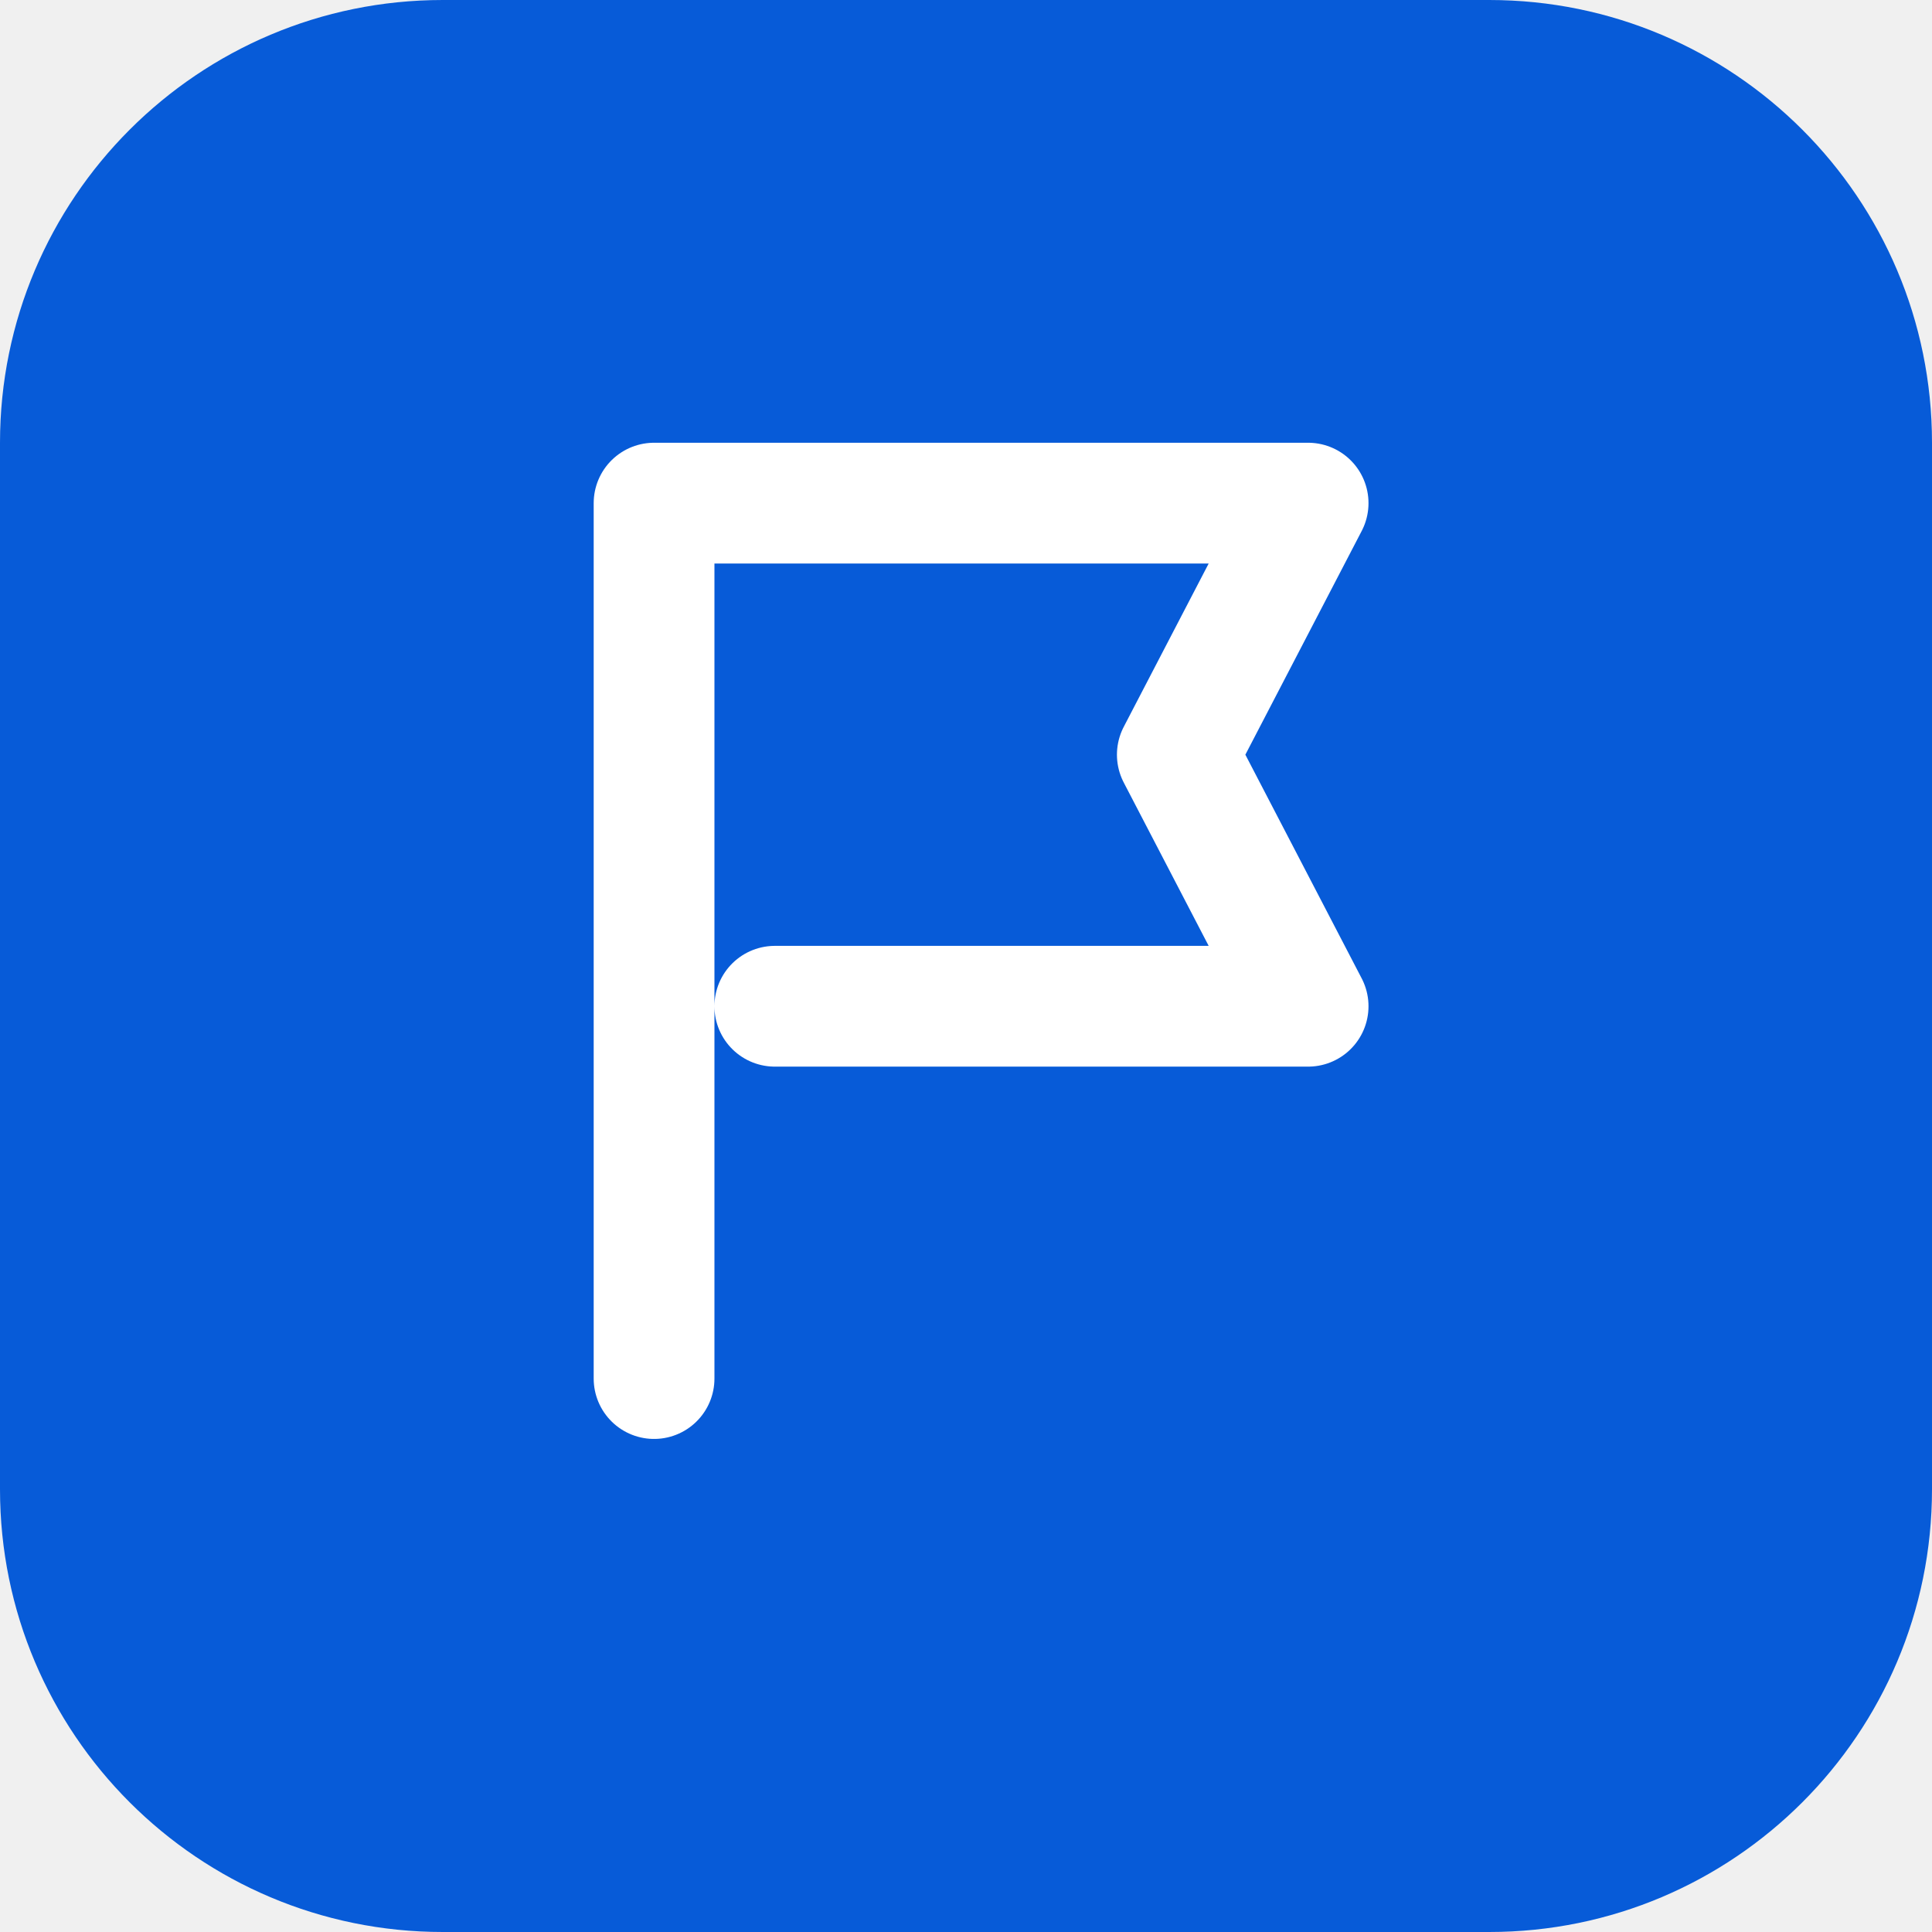
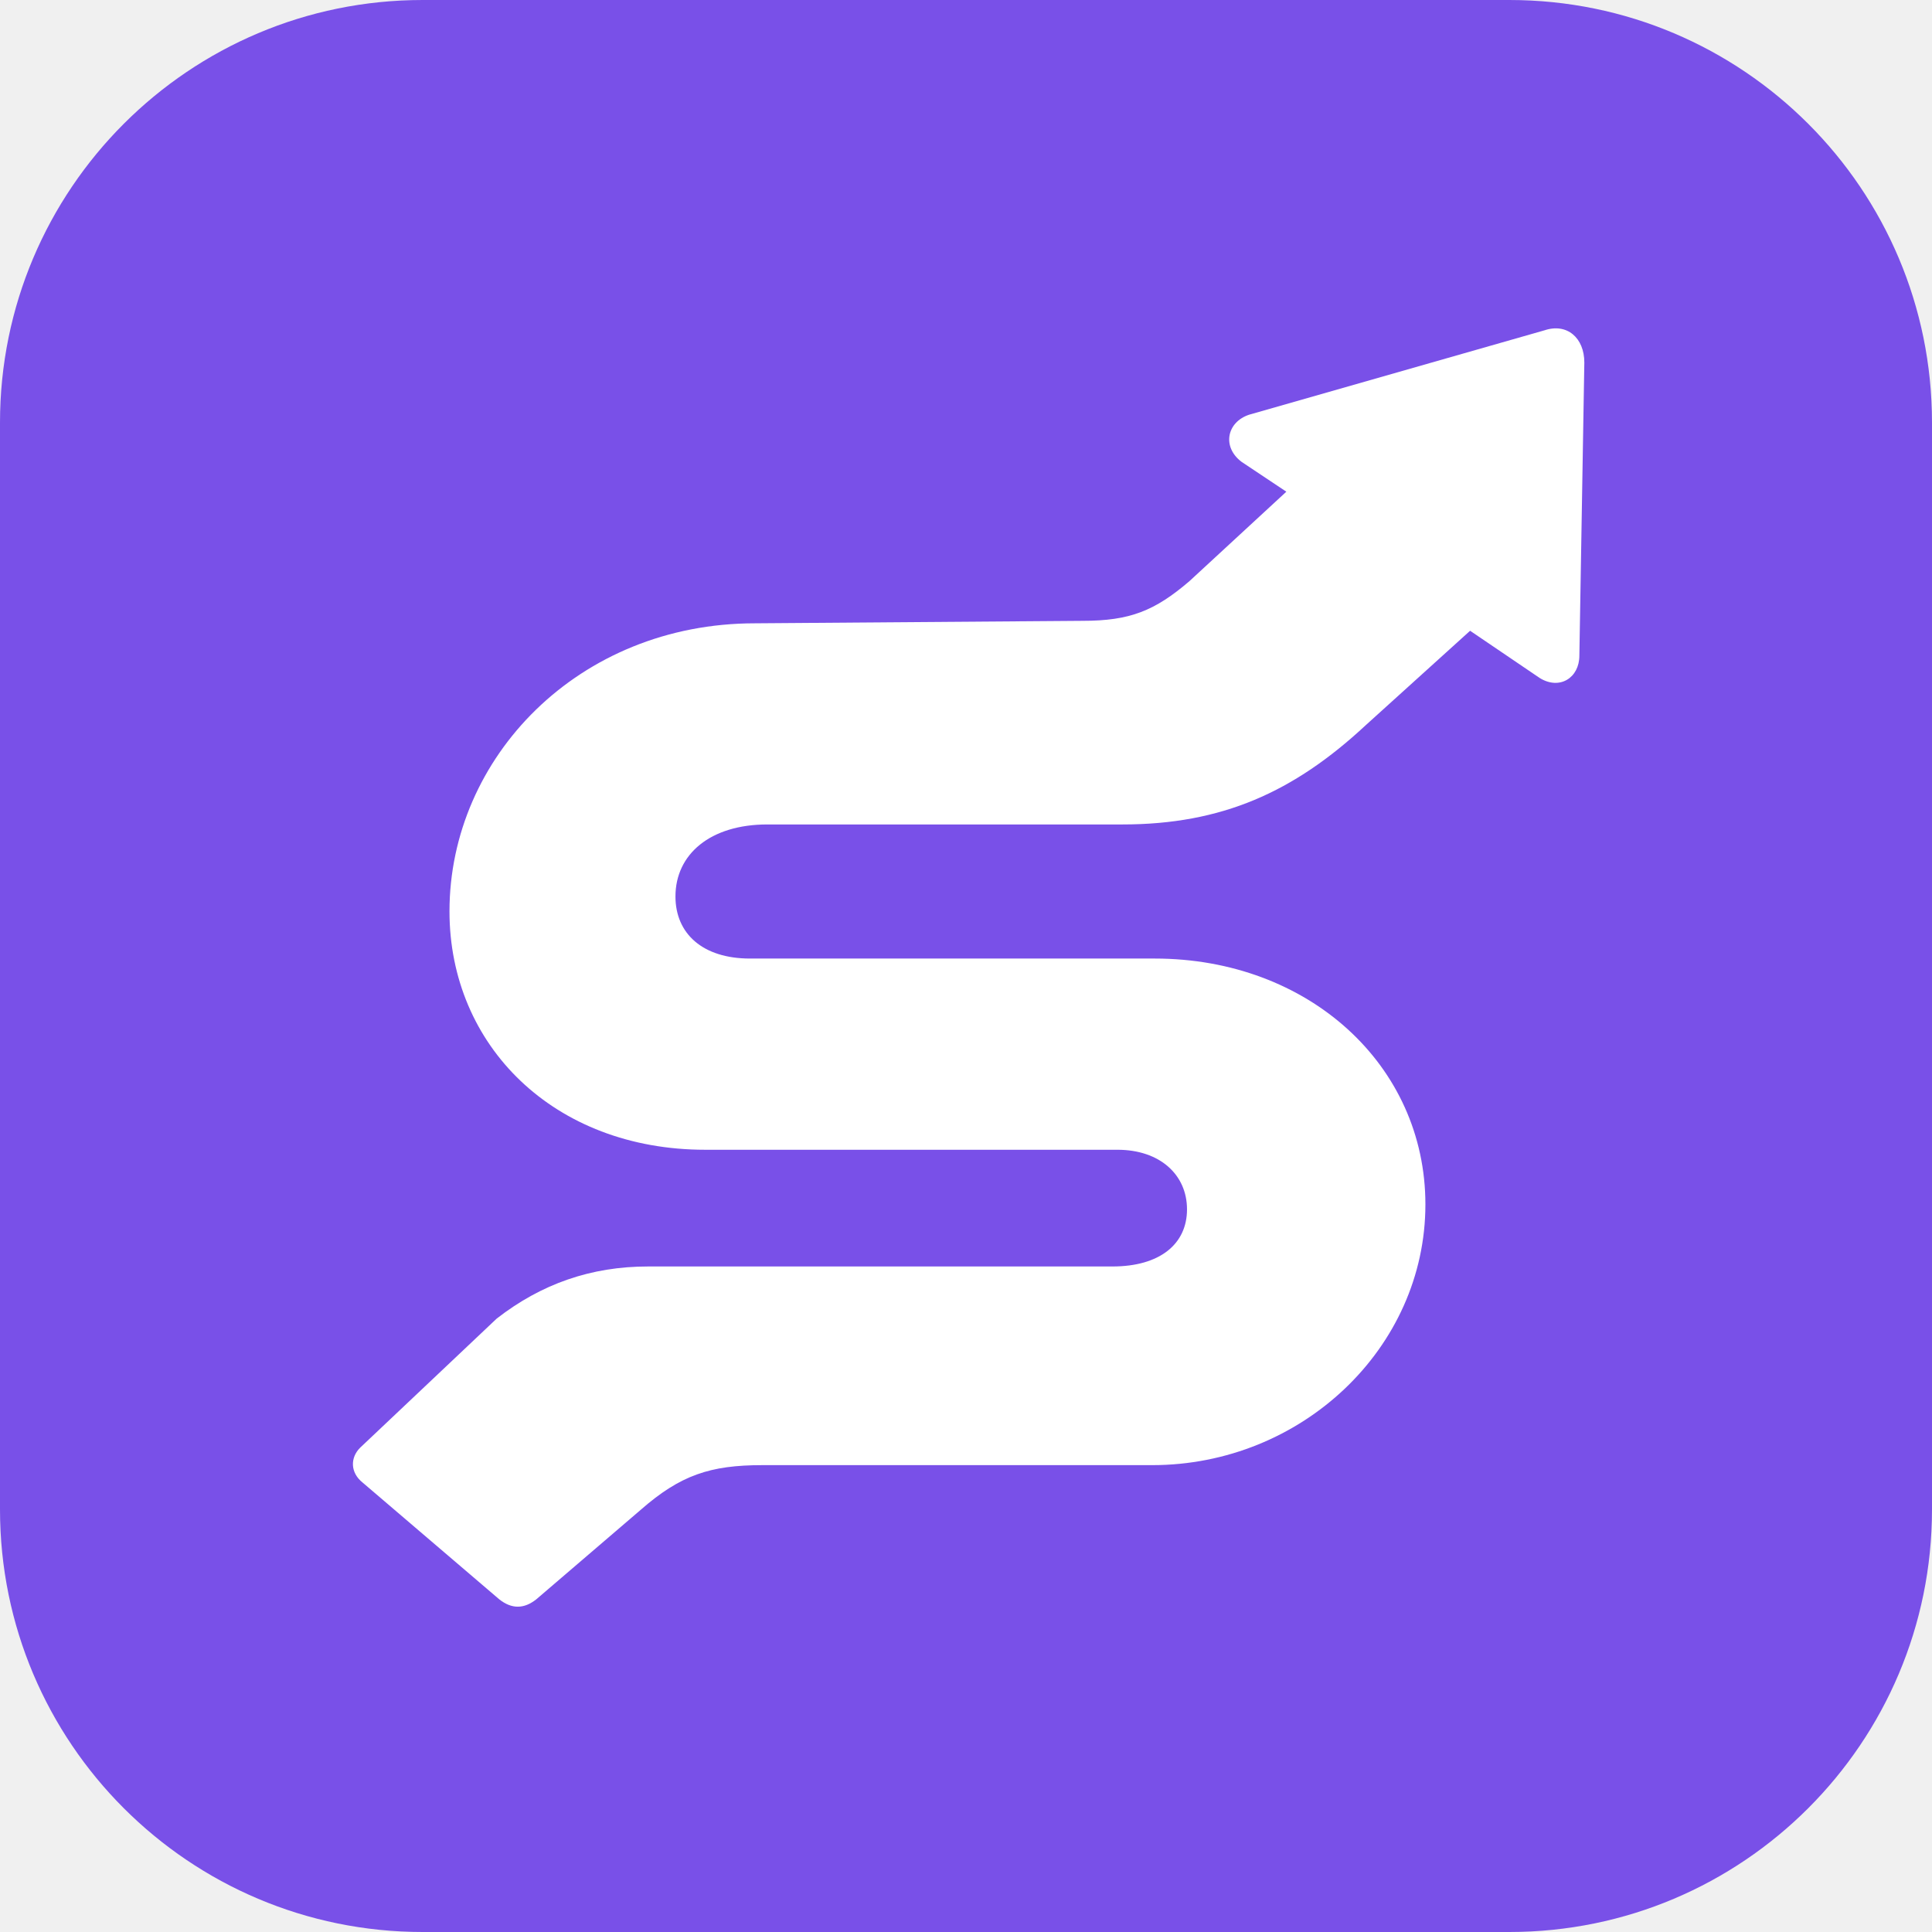
- <svg xmlns="http://www.w3.org/2000/svg" viewBox="0 0 192 192">
-   <rect width="192" height="192" rx="44" fill="#075BD8" />
-   <path d="M65 137V50h65l-13 25 13 25H77" fill="none" stroke="white" stroke-width="12" stroke-linecap="round" stroke-linejoin="round" />
+ <svg xmlns="http://www.w3.org/2000/svg" viewBox="0 0 512 512">
+   <rect width="512" height="512" rx="112" fill="#7950E8" />
+   <svg x="82" y="77" width="348" height="358" viewBox="360 64 528 544">
+     <path fill="white" d="M857 80 C866 77 873 83 873 93 L871 211 C871 220 863 225 855 220 L827 201 L785 239 C756 266 727 279 687 279 L544 279 C521 279 507 291 507 308 C507 323 518 333 537 333 L700 333 C762 333 809 376 809 432 C809 490 759 537 699 537 L542 537 C521 537 509 541 493 555 L451 591 C446 595 441 595 436 591 L381 544 C376 540 376 534 380 530 L435 478 C453 464 473 457 496 457 L683 457 C702 457 713 448 713 434 C713 420 702 410 685 410 L519 410 C458 410 416 368 416 314 C416 252 468 198 539 198 L671 197 C690 197 700 193 714 181 L753 145 L735 133 C727 127 729 117 738 114 Z" />
+   </svg>
</svg>
